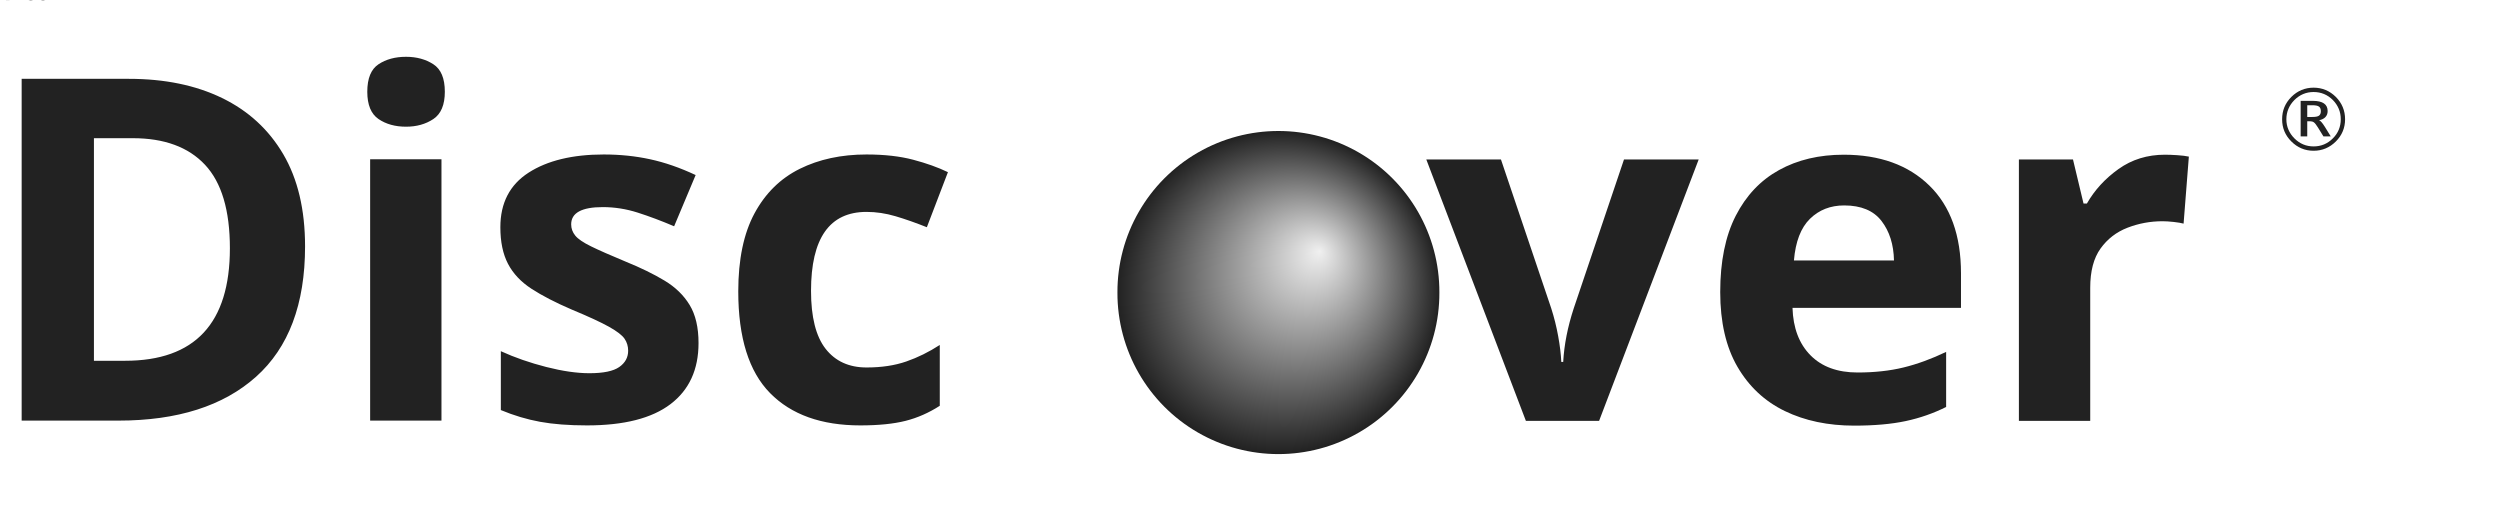
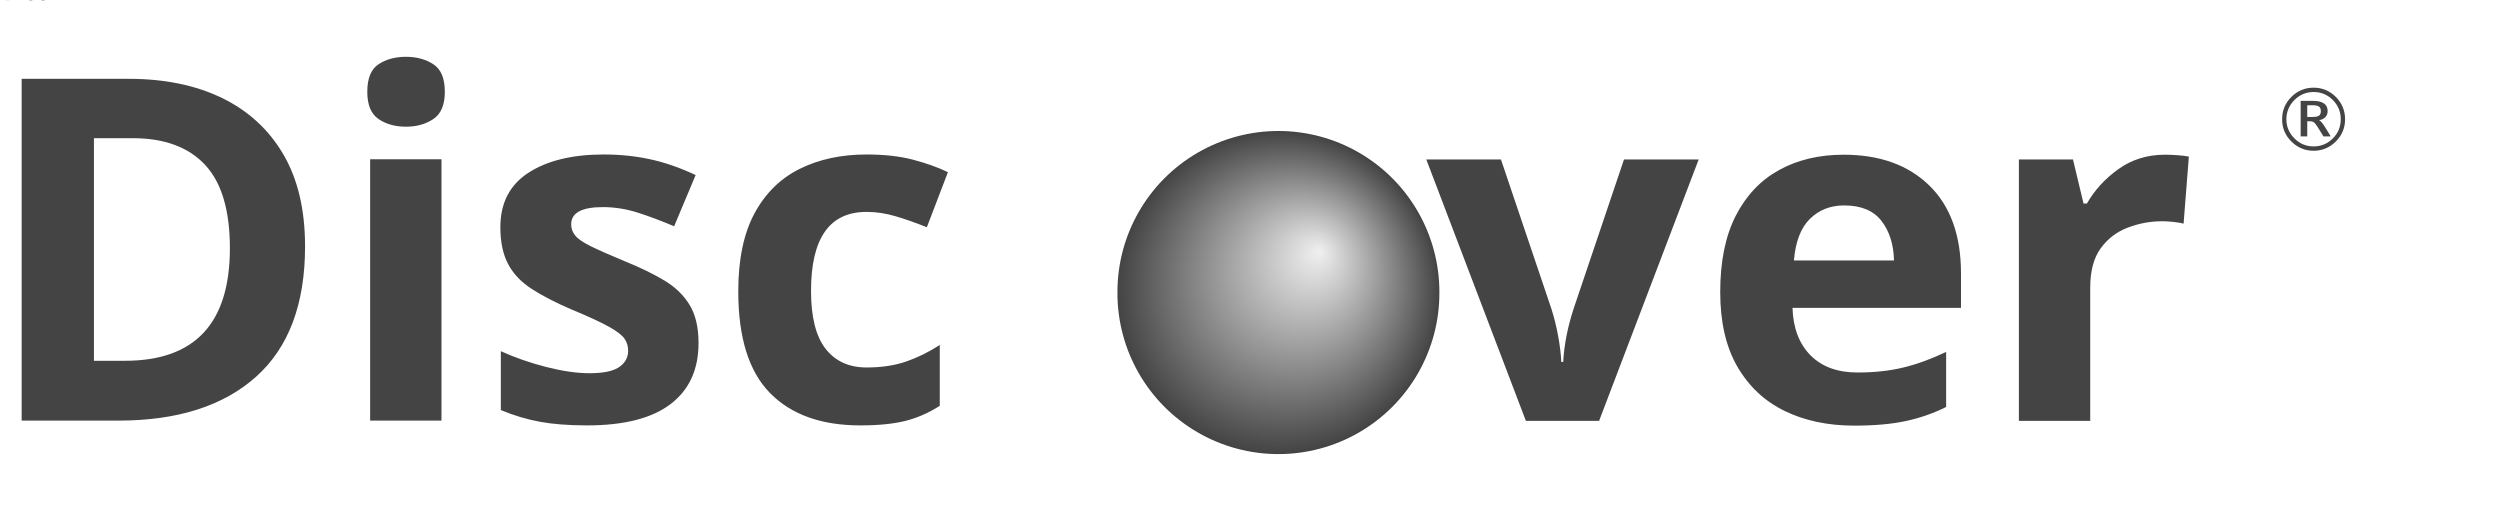
<svg xmlns="http://www.w3.org/2000/svg" width="304mm" height="64mm" id="svg3187" version="1.1">
  <text x="0" y="0">Disc</text>
  <defs id="defs3">
    <radialGradient cx="121.25" cy="97.589" r="77.917" fx="141.25" fy="77.589" id="radialGradient3202" gradientUnits="userSpaceOnUse">
      <stop stop-color="#f0f0f0" offset="0" id="stop2891" />
-       <stop stop-color="#222222" offset="1" id="stop2893" />
+       <stop stop-color="#444" offset="1" id="stop2893" />
    </radialGradient>
  </defs>
  <g id="layer1" transform="matrix(0.9494716,0,0,0.949483,496.9472,38.62725)">
    <path d="m 199.167,97.589 a 77.917,77.917 0 1 1 -155.833,0 77.917,77.917 0 1 1 155.833,0 z" transform="translate(-25.8333,3.33333)" id="path3194" style="fill:url(#radialGradient3202)" />
  </g>
-   <text xml:space="preserve" style="font-size:220px;font-style:normal;font-variant:normal;font-weight:bold;font-stretch:normal;text-align:start;line-height:125%;writing-mode:lr-tb;text-anchor:start;fill:#222222;fill-opacity:1;stroke:none;font-family:Verdana;-inkscape-font-specification:Verdana Bold" x="-9.843" y="193.307" id="text2903">
+   <text xml:space="preserve" style="font-size:220px;font-style:normal;font-variant:normal;font-weight:bold;font-stretch:normal;text-align:start;line-height:125%;writing-mode:lr-tb;text-anchor:start;fill:#444;fill-opacity:1;stroke:none;font-family:Verdana;-inkscape-font-specification:Verdana Bold" x="-9.843" y="193.307" id="text2903">
    <tspan id="tspan2905" x="-9.843" y="193.307">Disc</tspan>
  </text>
-   <text xml:space="preserve" style="font-size:220px;font-style:normal;font-variant:normal;font-weight:bold;font-stretch:normal;text-align:start;line-height:125%;writing-mode:lr-tb;text-anchor:start;fill:#222222;fill-opacity:1;stroke:none;font-family:Verdana;-inkscape-font-specification:Verdana Bold" x="655.512" y="193.415" id="text2911">
+   <text xml:space="preserve" style="font-size:220px;font-style:normal;font-variant:normal;font-weight:bold;font-stretch:normal;text-align:start;line-height:125%;writing-mode:lr-tb;text-anchor:start;fill:#444;fill-opacity:1;stroke:none;font-family:Verdana;-inkscape-font-specification:Verdana Bold" x="655.512" y="193.415" id="text2911">
    <tspan id="tspan2913" x="655.512" y="193.415">ver</tspan>
  </text>
-   <text xml:space="preserve" style="font-size:40px;font-style:normal;font-weight:normal;fill:#222222;fill-opacity:1;stroke:none;font-family:Bitstream Vera Sans" x="1043.307" y="69.291" id="text2820">
+   <text xml:space="preserve" style="font-size:40px;font-style:normal;font-weight:normal;fill:#444;fill-opacity:1;stroke:none;font-family:Bitstream Vera Sans" x="1043.307" y="69.291" id="text2820">
    <tspan id="tspan2822" x="1043.307" y="69.291">®</tspan>
  </text>
</svg>
